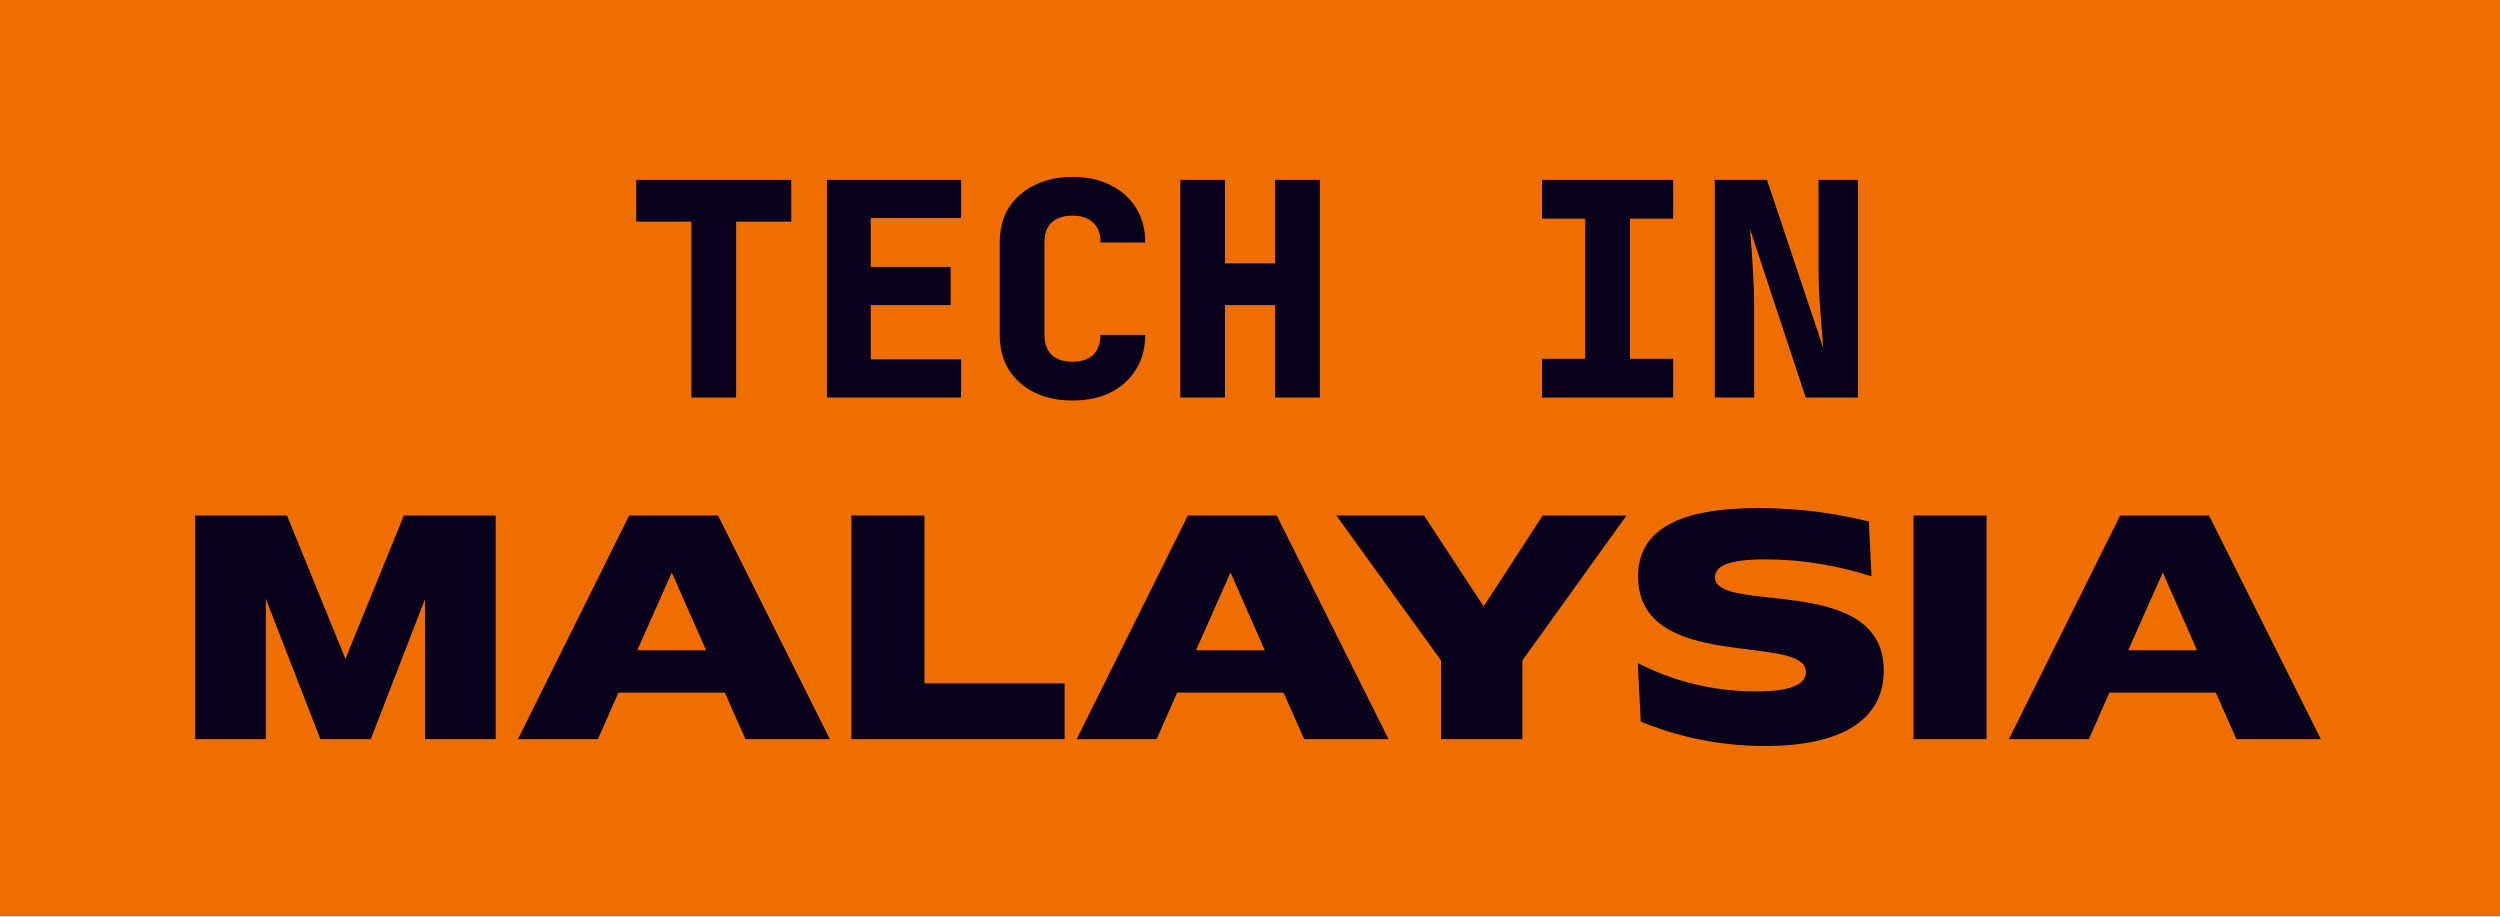
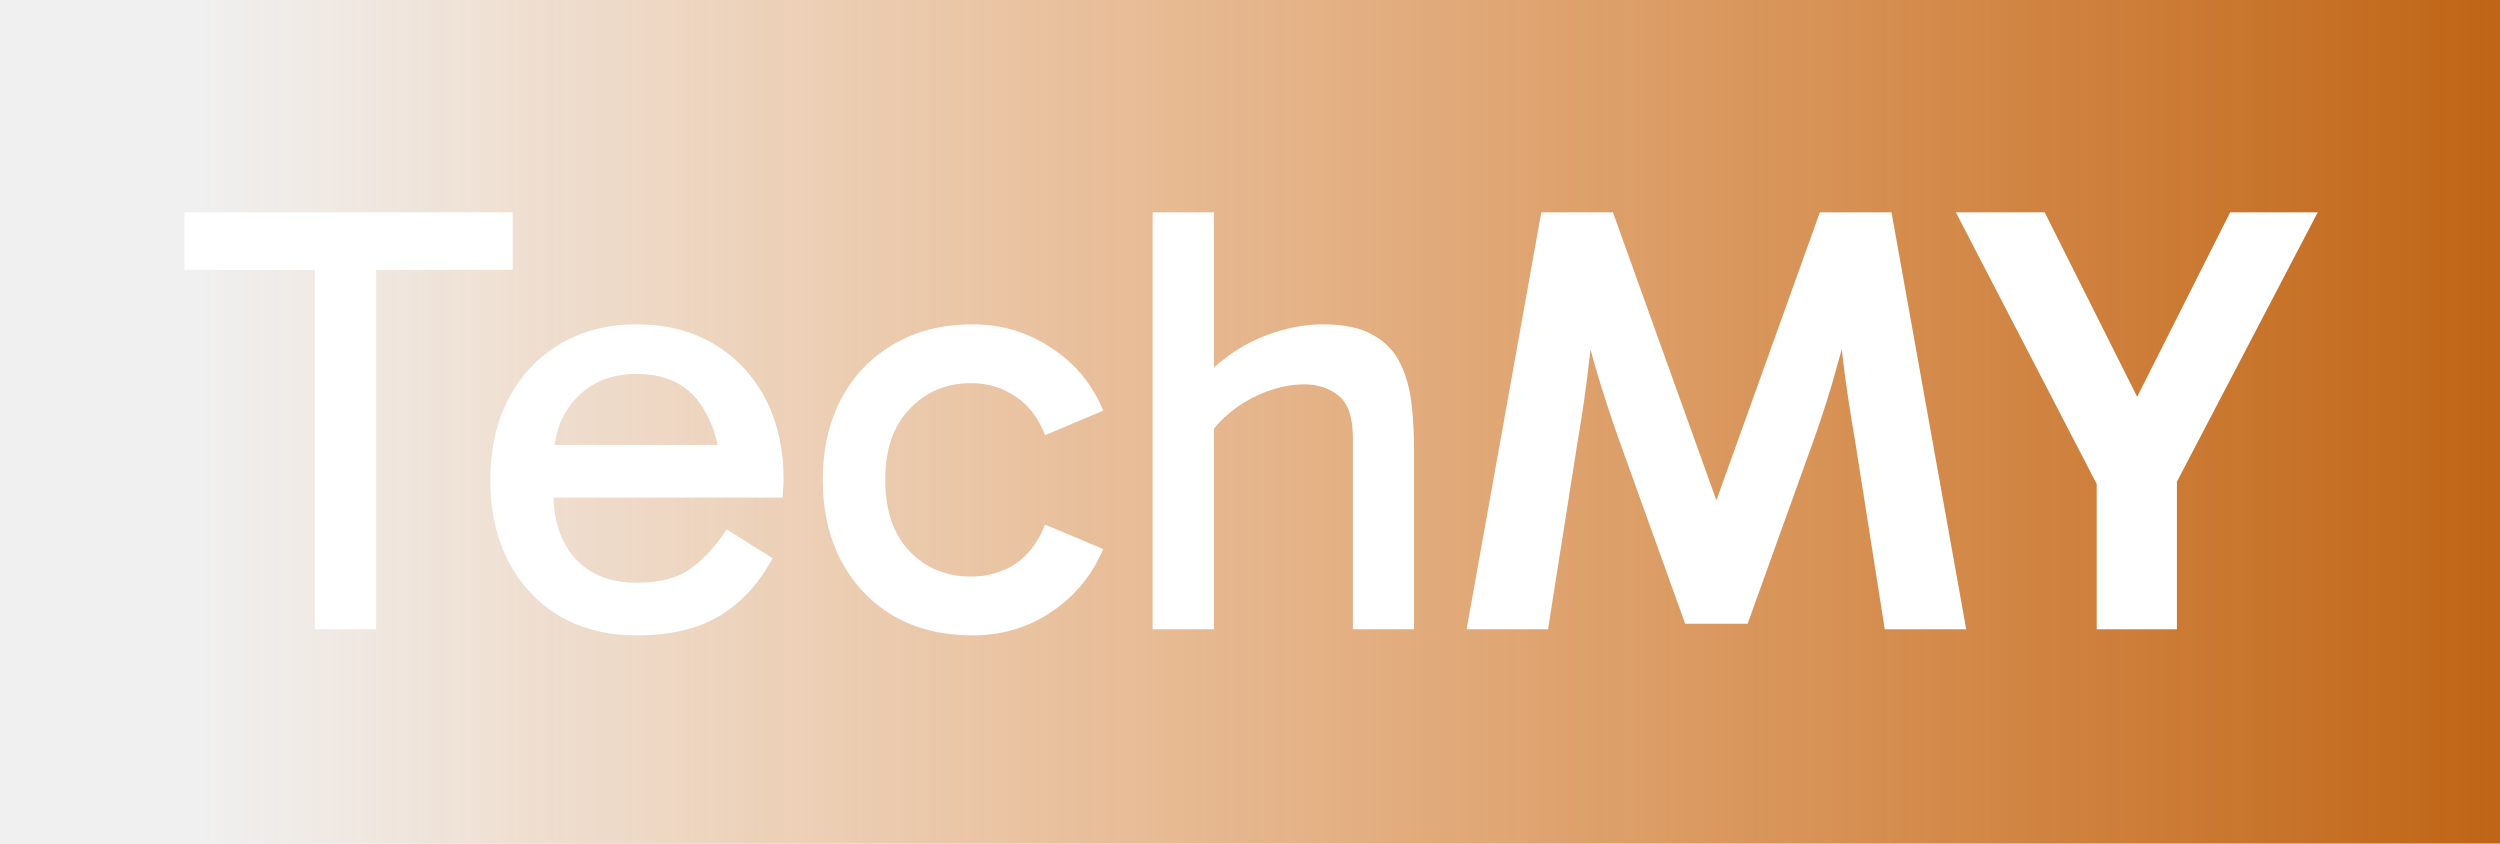
- <svg xmlns="http://www.w3.org/2000/svg" width="805" height="295" viewBox="0 0 805 295" fill="none">
-   <path d="M0 0H805V295H0V0Z" fill="#EE6F00" />
-   <path d="M222.631 128V71.36H204.871V57.92H254.791V71.36H237.031V128H222.631Z" fill="#09001C" />
-   <path d="M266.274 128V57.92H309.474V70.208H280.386V85.952H306.114V98.24H280.386V115.712H309.474V128H266.274Z" fill="#09001C" />
-   <path d="M345.34 128.96C340.668 128.96 336.572 128.096 333.052 126.368C329.532 124.576 326.78 122.112 324.796 118.976C322.876 115.776 321.916 112.064 321.916 107.84V78.08C321.916 73.792 322.876 70.08 324.796 66.944C326.78 63.808 329.532 61.376 333.052 59.648C336.572 57.856 340.668 56.96 345.34 56.96C350.076 56.96 354.172 57.856 357.628 59.648C361.148 61.376 363.868 63.808 365.788 66.944C367.772 70.08 368.764 73.792 368.764 78.08H354.364C354.364 75.264 353.564 73.12 351.964 71.648C350.428 70.176 348.22 69.44 345.34 69.44C342.46 69.44 340.22 70.176 338.62 71.648C337.084 73.12 336.316 75.264 336.316 78.08V107.84C336.316 110.592 337.084 112.736 338.62 114.272C340.22 115.744 342.46 116.48 345.34 116.48C348.22 116.48 350.428 115.744 351.964 114.272C353.564 112.736 354.364 110.592 354.364 107.84H368.764C368.764 112.064 367.772 115.776 365.788 118.976C363.868 122.112 361.148 124.576 357.628 126.368C354.172 128.096 350.076 128.96 345.34 128.96Z" fill="#09001C" />
-   <path d="M380.055 128V57.92H394.455V84.8H410.583V57.92H424.983V128H410.583V98.24H394.455V128H380.055Z" fill="#09001C" />
-   <path d="M496.524 128V115.52H510.444V70.4H496.524V57.92H538.764V70.4H524.844V115.52H538.764V128H496.524Z" fill="#09001C" />
-   <path d="M552.166 128V57.92H568.966L587.11 112.16C586.918 109.792 586.694 107.072 586.438 104C586.182 100.864 585.958 97.76 585.766 94.688C585.638 91.552 585.574 88.896 585.574 86.72V57.92H598.246V128H581.446L563.494 73.76C563.686 75.808 563.878 78.24 564.07 81.056C564.262 83.872 564.422 86.72 564.55 89.6C564.742 92.48 564.838 95.04 564.838 97.28V128H552.166Z" fill="#09001C" />
-   <path d="M62.845 238V166H92.413L111.229 212.176L130.045 166H159.613V238H136.861V192.88L119.389 238H103.165L85.597 192.784V238H62.845Z" fill="#09001C" />
-   <path d="M192.516 238H166.788L202.596 166H231.204L267.204 238H240.036L233.412 223.024H199.14L192.516 238ZM205.188 209.392H227.364L216.324 184.336L205.188 209.392Z" fill="#09001C" />
-   <path d="M274.157 238V166H297.677V220.048H342.797V238H274.157Z" fill="#09001C" />
-   <path d="M372.422 238H346.694L382.502 166H411.11L447.11 238H419.942L413.318 223.024H379.046L372.422 238ZM385.094 209.392H407.27L396.23 184.336L385.094 209.392Z" fill="#09001C" />
-   <path d="M458.537 166L477.737 195.28L496.745 166H523.721L490.217 212.656V238H464.009V212.656L430.313 166H458.537Z" fill="#09001C" />
-   <path d="M527.461 185.488C527.557 170.608 540.517 163.6 566.149 163.6C581.029 163.6 592.645 165.712 601.765 167.92L602.629 185.584C591.877 182.128 580.357 180.112 568.549 180.112C556.645 180.112 552.229 182.224 552.229 185.872C552.229 197.968 606.565 184.336 606.565 215.92C606.565 231.856 592.837 240.208 568.453 240.208C553.285 240.208 539.941 237.136 528.325 232.336L527.365 213.52C538.597 219.28 551.461 222.64 565.573 222.64C576.901 222.64 581.509 220.24 581.509 216.4C581.509 203.632 527.365 216.976 527.461 185.488Z" fill="#09001C" />
-   <path d="M616.157 238V166H639.677V238H616.157Z" fill="#09001C" />
-   <path d="M672.61 238H646.882L682.69 166H711.298L747.298 238H720.13L713.506 223.024H679.234L672.61 238ZM685.282 209.392H707.458L696.418 184.336L685.282 209.392Z" fill="#09001C" />
+ <svg xmlns="http://www.w3.org/2000/svg" width="735" height="248" viewBox="0 0 735 248" fill="none">
+   <path d="M0 0H735V248H0V0Z" fill="url(#paint0_linear_18_28)" />
+   <path d="M92.579 185V75.92H110.579V185H92.579ZM54.239 79.34V62.42H150.719V79.34H54.239Z" fill="white" />
+   <path d="M187.185 186.8C178.665 186.8 171.165 184.94 164.685 181.22C158.205 177.38 153.165 172.04 149.565 165.2C145.965 158.36 144.165 150.38 144.165 141.26C144.165 132.02 145.965 123.98 149.565 117.14C153.165 110.3 158.205 104.96 164.685 101.12C171.165 97.28 178.665 95.36 187.185 95.36C195.825 95.36 203.385 97.28 209.865 101.12C216.345 104.96 221.385 110.3 224.985 117.14C228.585 123.98 230.385 132.02 230.385 141.26C230.385 142.1 230.325 143 230.205 143.96C230.205 144.8 230.145 145.58 230.025 146.3H161.265V130.82H217.065L212.025 141.26C212.025 132.14 209.985 124.64 205.905 118.76C201.825 112.88 195.585 109.94 187.185 109.94C179.745 109.94 173.805 112.34 169.365 117.14C164.925 121.82 162.705 128 162.705 135.68V145.04C162.705 153.08 164.865 159.5 169.185 164.3C173.505 168.98 179.505 171.32 187.185 171.32C194.265 171.32 199.725 169.82 203.565 166.82C207.405 163.82 210.765 160.1 213.645 155.66L227.145 164.12C223.065 171.68 217.785 177.38 211.305 181.22C204.945 184.94 196.905 186.8 187.185 186.8Z" fill="white" />
+   <path d="M285.999 186.8C276.999 186.8 269.199 184.88 262.599 181.04C255.999 177.08 250.899 171.68 247.299 164.84C243.699 158 241.899 150.08 241.899 141.08C241.899 132.08 243.699 124.16 247.299 117.32C250.899 110.48 255.999 105.14 262.599 101.3C269.199 97.34 276.999 95.36 285.999 95.36C294.519 95.36 302.259 97.7 309.219 102.38C316.179 106.94 321.219 113.06 324.339 120.74L307.239 127.94C305.319 122.9 302.439 119.12 298.599 116.6C294.759 113.96 290.379 112.64 285.459 112.64C278.259 112.64 272.259 115.16 267.459 120.2C262.659 125.12 260.259 132.08 260.259 141.08C260.259 150.08 262.659 157.1 267.459 162.14C272.259 167.06 278.259 169.52 285.459 169.52C290.379 169.52 294.759 168.26 298.599 165.74C302.439 163.1 305.319 159.26 307.239 154.22L324.339 161.42C321.099 169.1 315.999 175.28 309.039 179.96C302.199 184.52 294.519 186.8 285.999 186.8Z" fill="white" />
+   <path d="M338.881 185V62.42H356.881V185H338.881ZM397.741 185V128.84C397.741 122.6 396.301 118.4 393.421 116.24C390.661 114.08 387.361 113 383.521 113C379.681 113 375.781 113.78 371.821 115.34C367.861 116.9 364.321 119 361.201 121.64C358.081 124.28 355.681 127.22 354.001 130.46L351.841 113.18C355.201 109.34 358.861 106.1 362.821 103.46C366.781 100.82 370.981 98.84 375.421 97.52C379.861 96.08 384.421 95.36 389.101 95.36C395.341 95.36 400.261 96.44 403.861 98.6C407.461 100.64 410.101 103.46 411.781 107.06C413.461 110.54 414.541 114.5 415.021 118.94C415.501 123.38 415.741 127.94 415.741 132.62V185H397.741Z" fill="white" />
+   <path d="M431.182 185L453.142 62.42H474.202L504.982 148.1H504.262L535.042 62.42H556.102L578.062 185H554.122L545.302 129.02C543.982 121.46 542.842 113.9 541.882 106.34C541.042 98.66 540.382 91.04 539.902 83.48H546.382C544.342 92 542.302 99.86 540.262 107.06C538.342 114.14 536.062 121.4 533.422 128.84L513.802 183.38H495.442L475.822 128.84C473.182 121.4 470.842 114.14 468.802 107.06C466.762 99.86 464.782 92 462.862 83.48H469.162C468.802 91.04 468.142 98.66 467.182 106.34C466.342 113.9 465.262 121.46 463.942 129.02L455.122 185H431.182Z" fill="white" />
+   <path d="M634.429 128.84H622.189L655.669 62.42H681.409L637.849 145.76L640.009 130.64V185H616.429V130.64L618.229 145.76L575.029 62.42H601.129L634.429 128.84Z" fill="white" />
+   <defs>
+     <linearGradient id="paint0_linear_18_28" x1="793.8" y1="122.347" x2="58.8" y2="122.347" gradientUnits="userSpaceOnUse">
+       <stop stop-color="#B65603" />
+       <stop offset="1" stop-color="#EE6F00" stop-opacity="0" />
+     </linearGradient>
+   </defs>
</svg>
